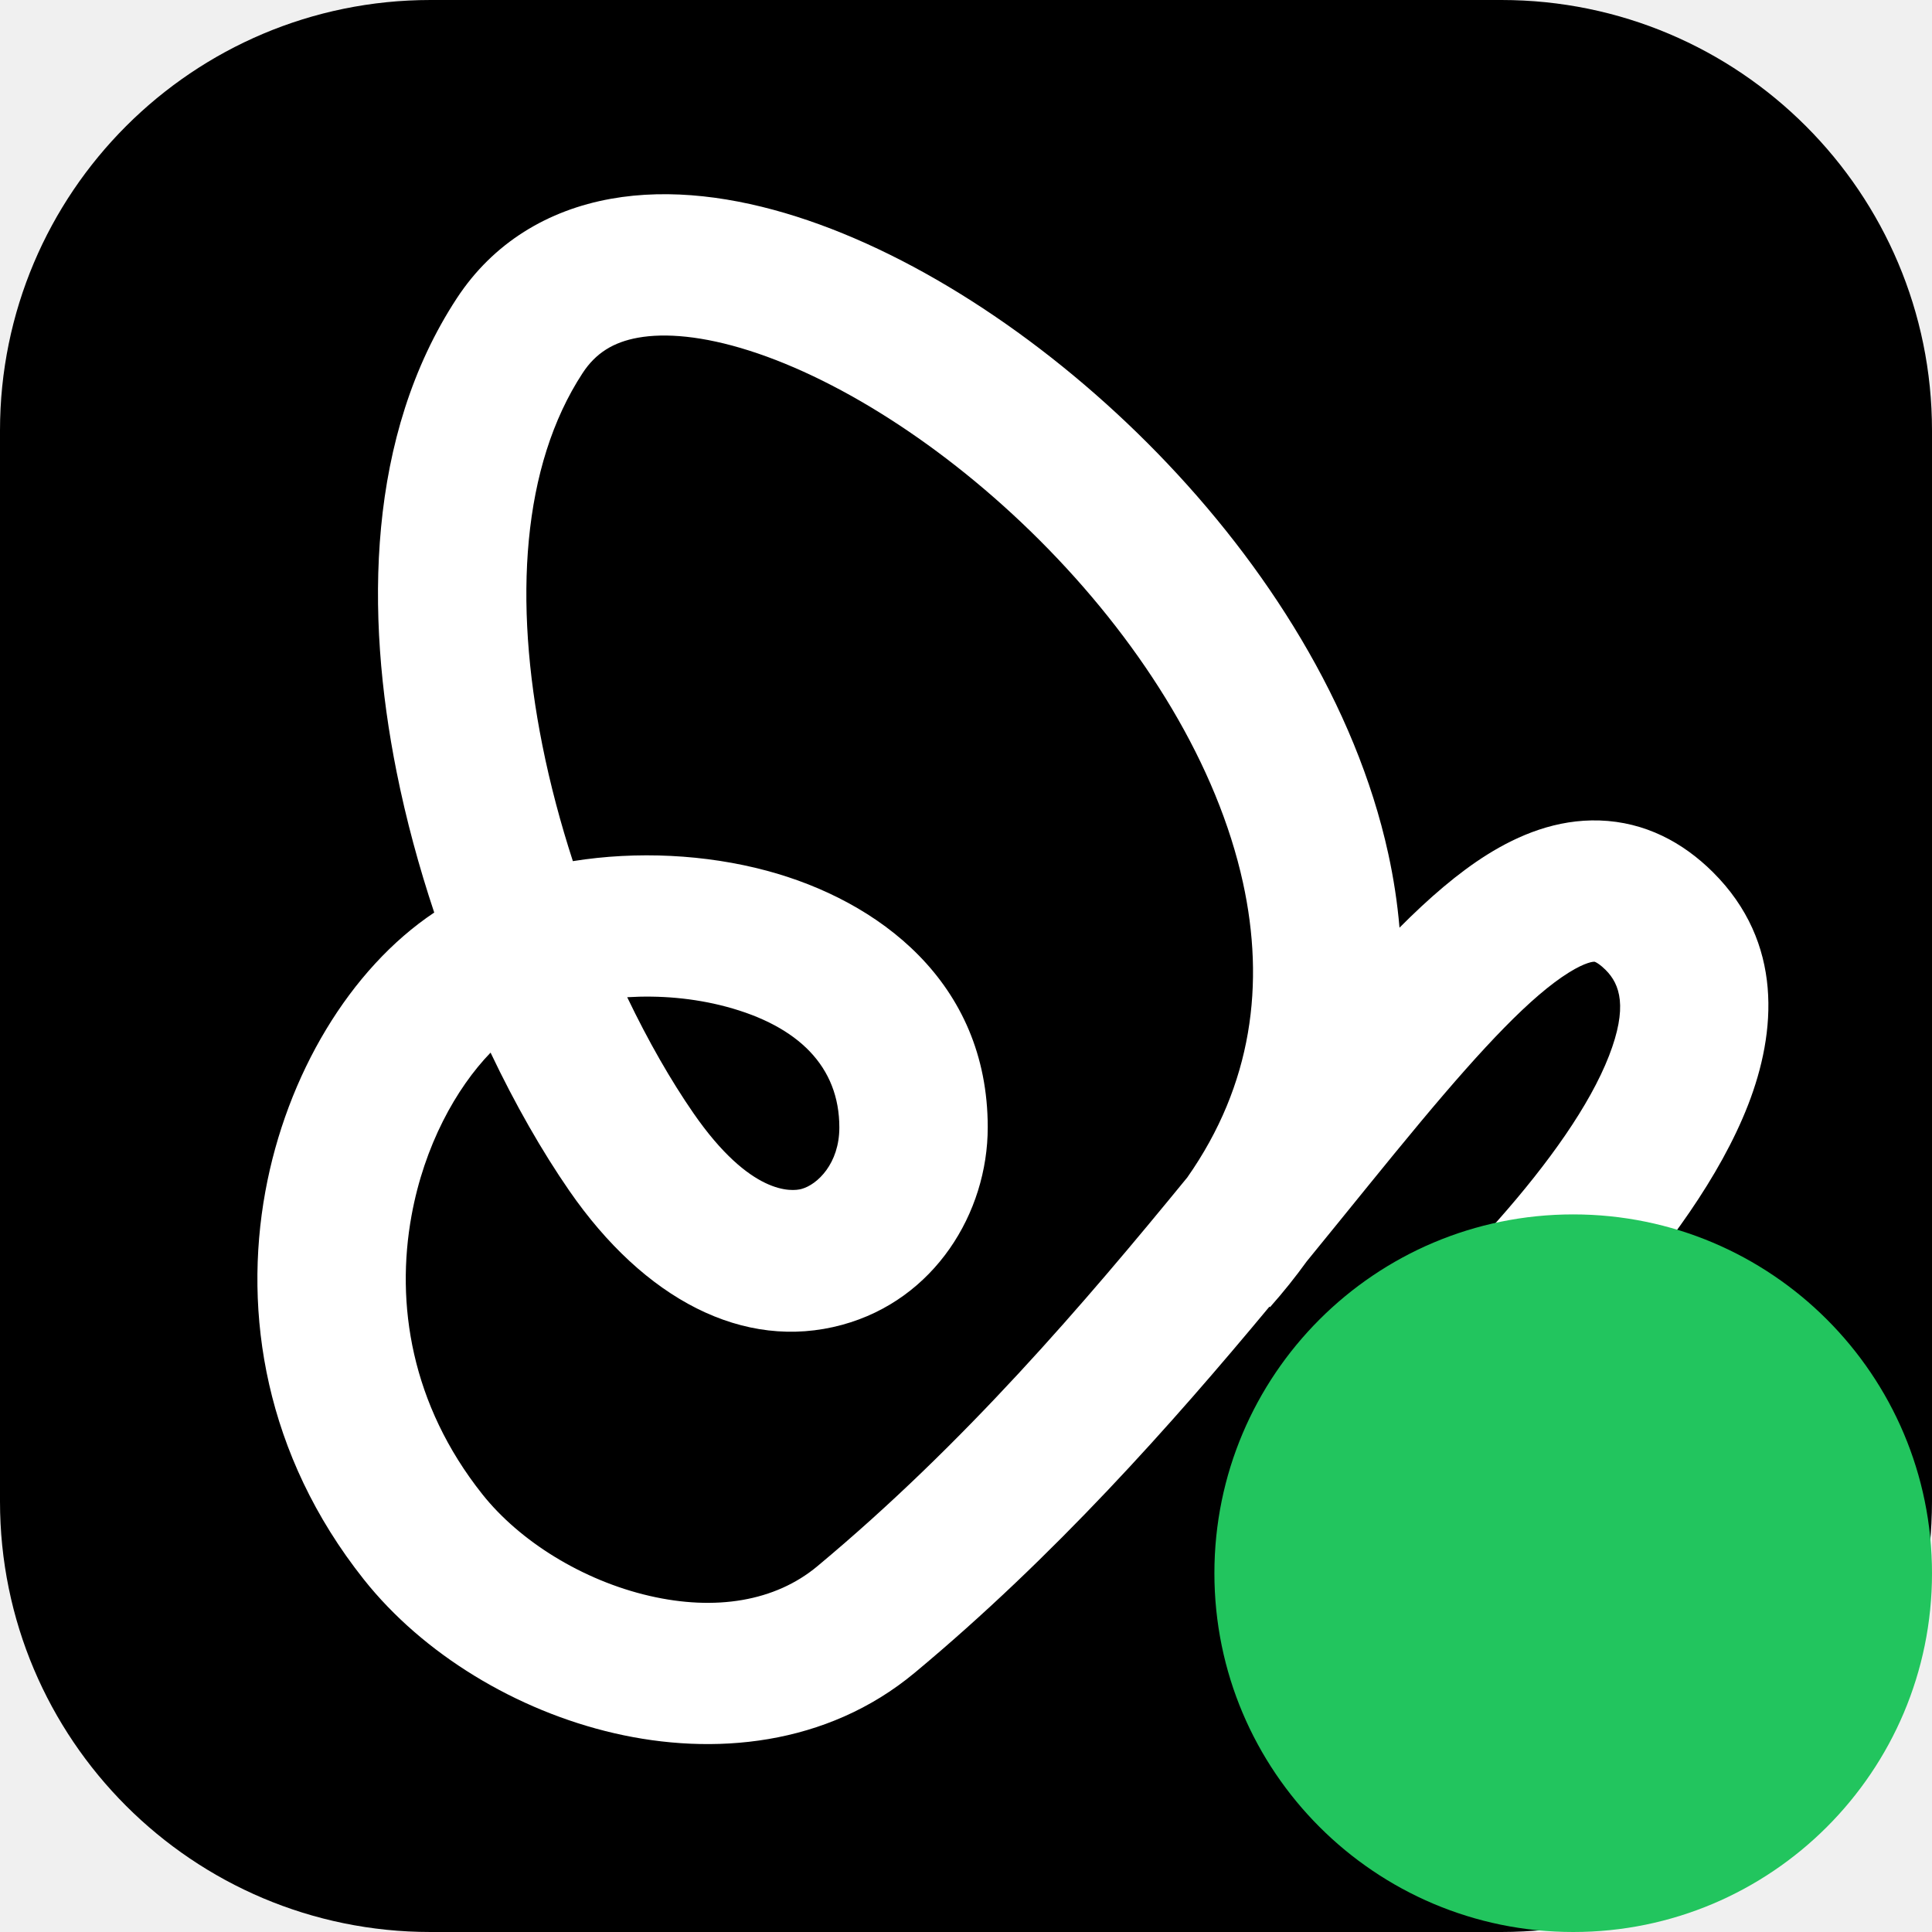
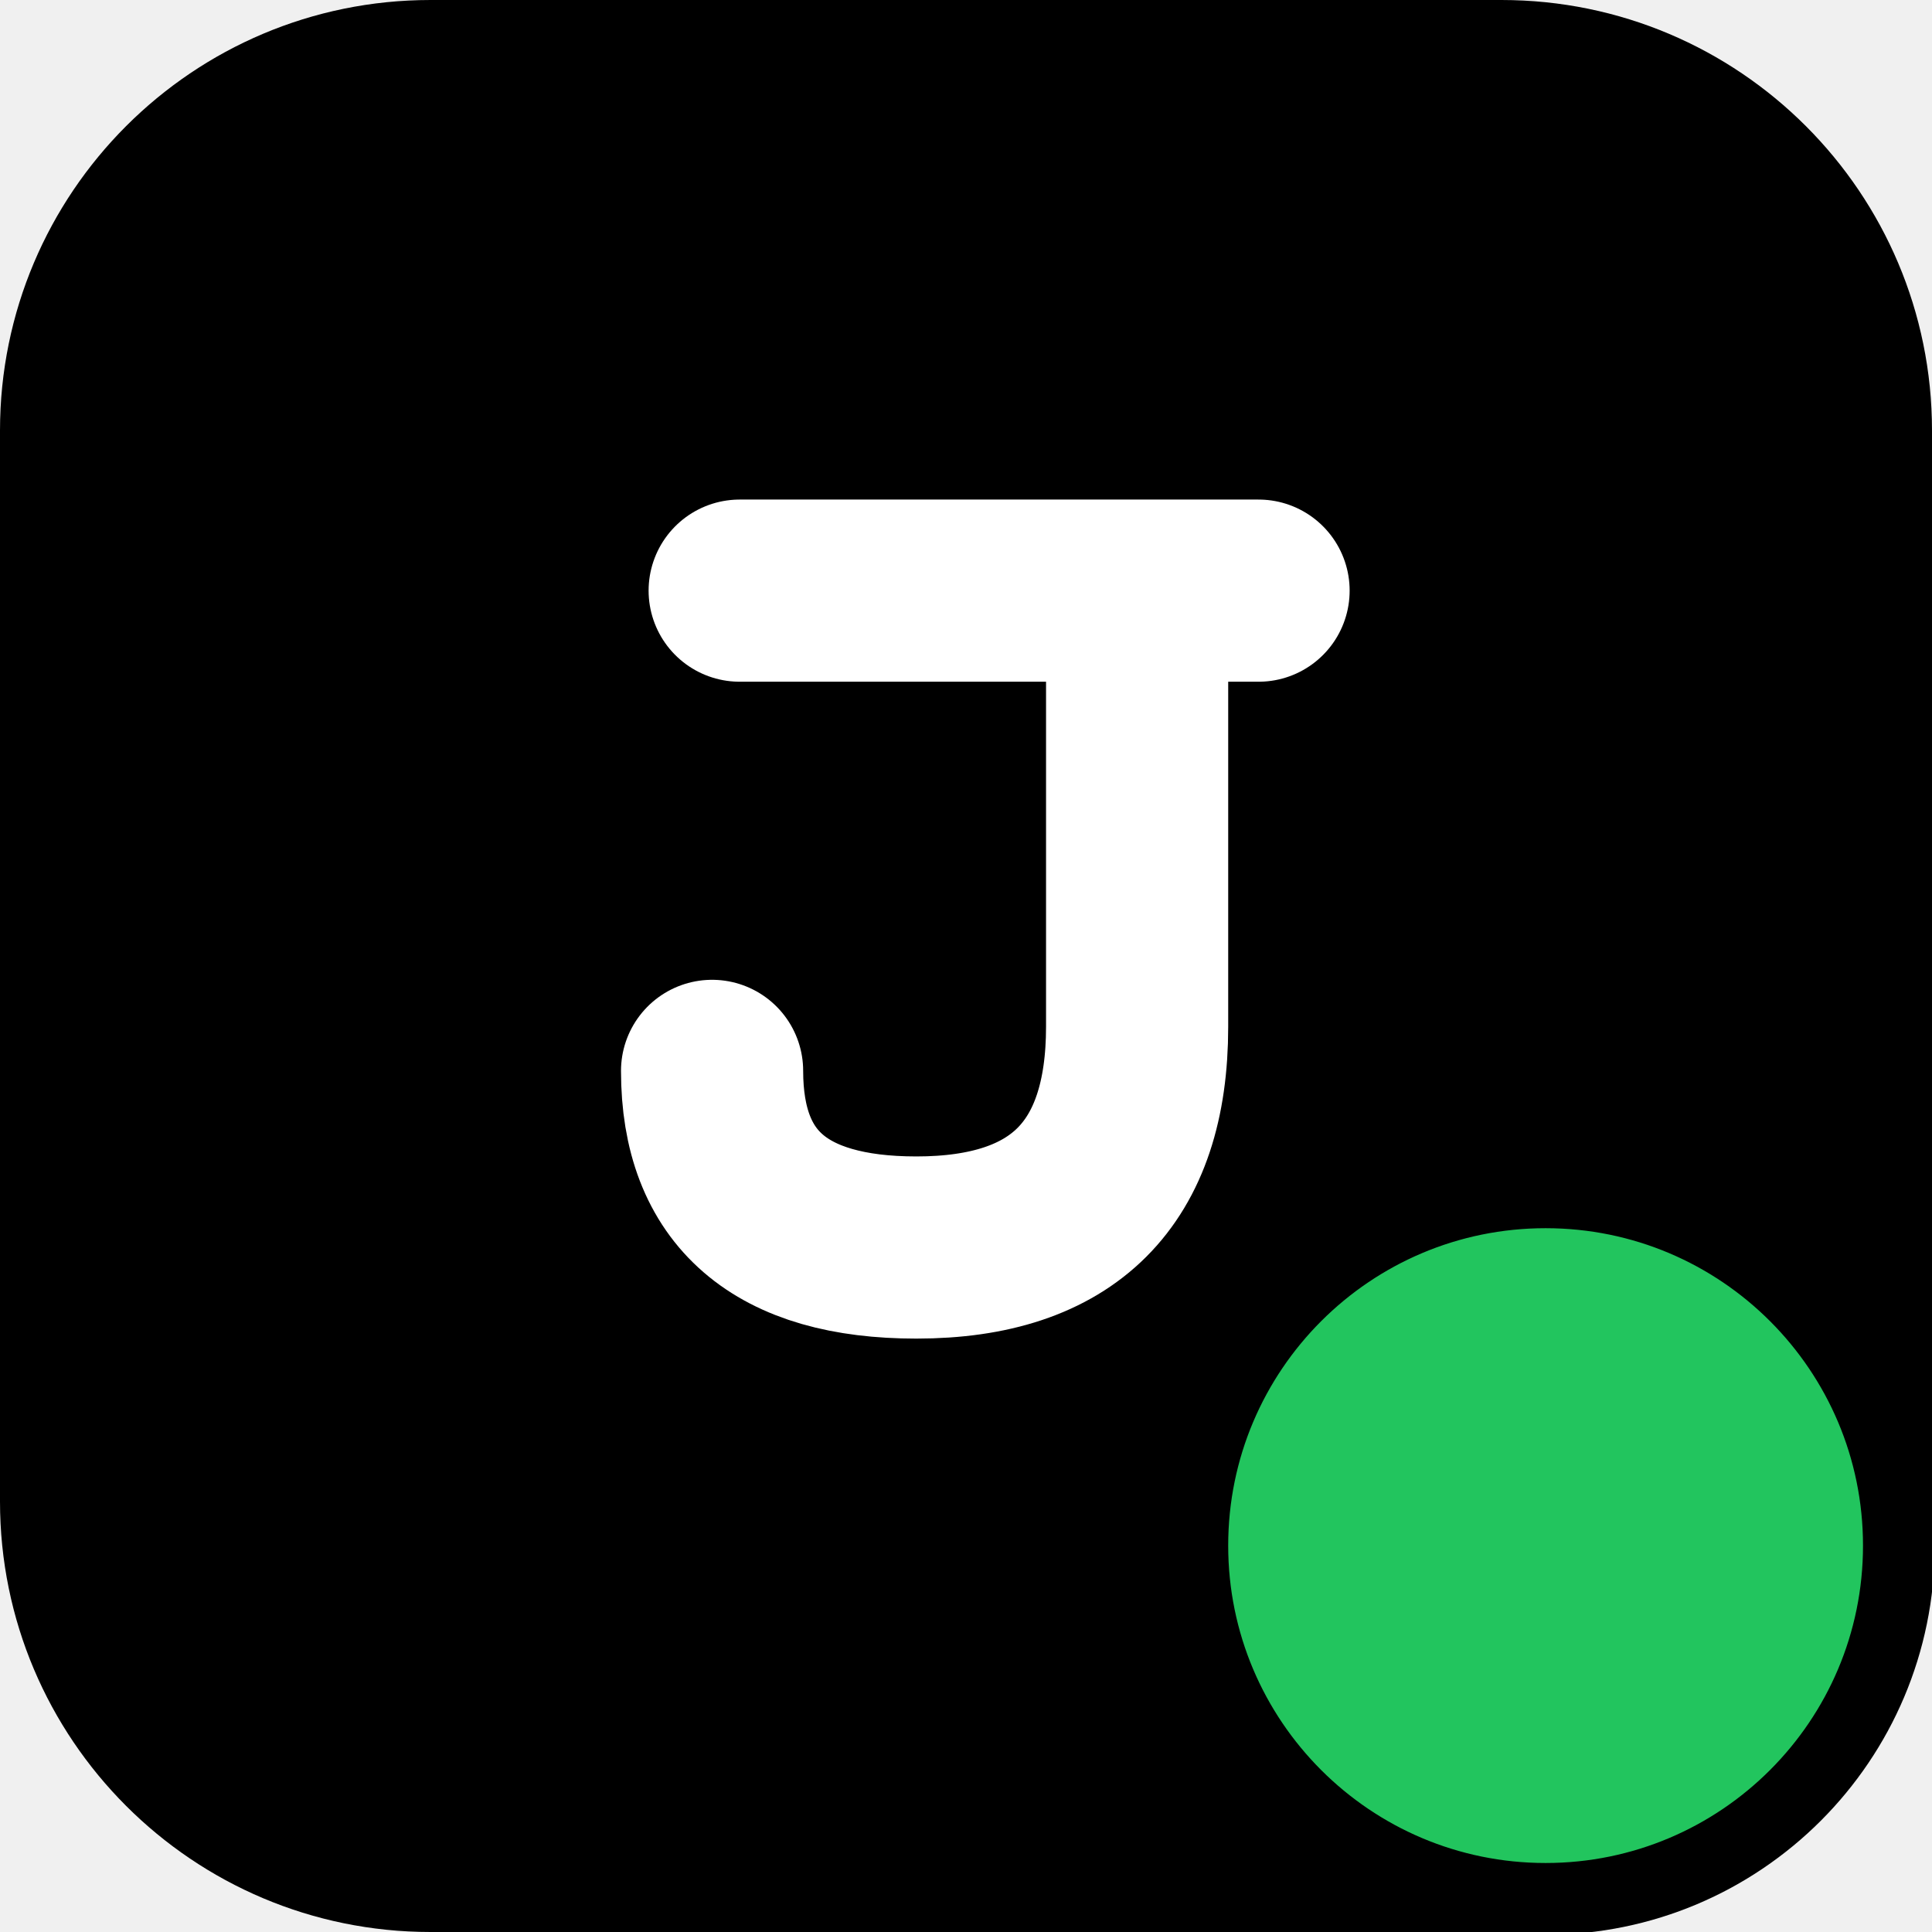
<svg xmlns="http://www.w3.org/2000/svg" width="48" height="48" viewBox="0 0 700 700" fill="none">
  <rect width="700" height="700" rx="156" fill="black" />
-   <path transform="translate(350,350) scale(1.05) translate(-350,-350)" d="M291.495 91.399C333.897 104.892 379.155 135.075 416.229 173.191C453.389 211.394 484.429 259.725 495.708 311.251C497.555 319.693 498.865 328.216 499.586 336.776C509.755 326.554 519.867 317.815 529.89 311.547C540.647 304.821 553.808 299.297 568.641 299.785C584.29 300.299 597.395 307.326 607.747 317.632C632.173 341.947 629.612 372.898 619.872 397.936C610.185 422.833 591.557 447.826 572.732 469.124C553.591 490.78 532.713 510.308 516.779 524.318C508.775 531.355 501.936 537.073 497.07 541.052C494.635 543.043 492.689 544.603 491.334 545.679C490.657 546.217 490.126 546.635 489.756 546.926C489.571 547.071 489.425 547.184 489.321 547.265C489.269 547.305 489.227 547.338 489.196 547.362C489.181 547.374 489.168 547.385 489.157 547.393C489.153 547.397 489.147 547.401 489.144 547.403C489.134 547.4 488.837 547.06 473.001 528.499L489.135 547.411C478.157 555.911 462.033 554.334 453.122 543.89C444.213 533.448 445.887 518.094 456.861 509.592C456.863 509.591 456.865 509.588 456.869 509.586C456.88 509.577 456.902 509.561 456.933 509.536C456.997 509.487 457.101 509.404 457.245 509.292C457.533 509.066 457.979 508.715 458.569 508.247C459.749 507.31 461.506 505.901 463.742 504.073C468.216 500.414 474.589 495.088 482.073 488.508C497.114 475.284 516.315 457.282 533.578 437.75C551.157 417.862 565.26 398.01 571.859 381.048C578.403 364.227 575.681 356.302 570.724 351.367C568.928 349.579 567.744 348.902 567.267 348.676C566.888 348.496 566.811 348.52 566.804 348.52C566.605 348.513 563.971 348.537 557.953 352.3C545.161 360.299 528.815 377.492 506.807 403.867C494.927 418.106 481.871 434.435 467.547 451.957C463.709 457.28 459.503 462.538 454.91 467.717L454.702 467.549C420.808 508.347 380.37 553.856 332.335 593.848C301.853 619.226 262.656 622.597 228.642 614.743C194.834 606.936 162.658 587.448 142.217 561.686C108.054 518.631 100.57 469.801 108.223 427.836C115.56 387.606 137.391 351.005 166.502 331.557C161.248 315.813 156.813 299.49 153.519 283.013C142.593 228.368 143.239 167.031 174.28 119.619C186.922 100.31 205.846 89.153 227.387 85.277C248.1 81.55 270.278 84.648 291.495 91.399ZM378.642 206.356C345.773 172.563 307.463 147.917 275.208 137.654C259.096 132.527 246.171 131.514 236.828 133.195C228.314 134.727 222.227 138.497 217.721 145.38C196.712 177.468 193.858 224.004 203.82 273.827C206.532 287.394 210.127 300.834 214.345 313.817C236.45 310.276 260.156 311.463 281.22 317.11C319.621 327.403 357.501 355.419 357.501 405.654C357.501 435.255 339.111 465.136 307.278 473.815C273.211 483.103 238.854 464.822 213.105 427.541C203.716 413.947 194.443 397.766 185.947 379.89C174.028 392.223 163.08 411.953 158.673 436.118C153.128 466.518 158.514 501.286 183.085 532.253C195.993 548.522 217.742 562.031 240.771 567.349C263.594 572.619 284.147 569.24 298.664 557.154C349.383 514.927 390.709 466.547 426.366 422.952C448.879 390.86 453.195 356.06 445.578 321.265C436.703 280.718 411.425 240.06 378.642 206.356ZM306.296 405.722C306.296 384.769 292.223 370.736 267.284 364.051C256.012 361.03 244.156 360.087 233.095 360.771C240.361 375.935 248.168 389.513 255.897 400.704C275.647 429.298 289.989 427.822 293.247 426.934C298.737 425.437 306.296 418.161 306.296 405.722Z" fill="white" />
-   <circle cx="570" cy="570" r="130" fill="#22c55e" />
+   <path d="M 268 214 H 456 M 412 214 V 372 Q 412 452 332 452 Q 258 452 258 388" fill="none" stroke="white" stroke-width="66" stroke-linecap="round" stroke-linejoin="round" />
+   <circle cx="560" cy="560" r="128" fill="#22c55e" stroke="black" stroke-width="26" />
</svg>
